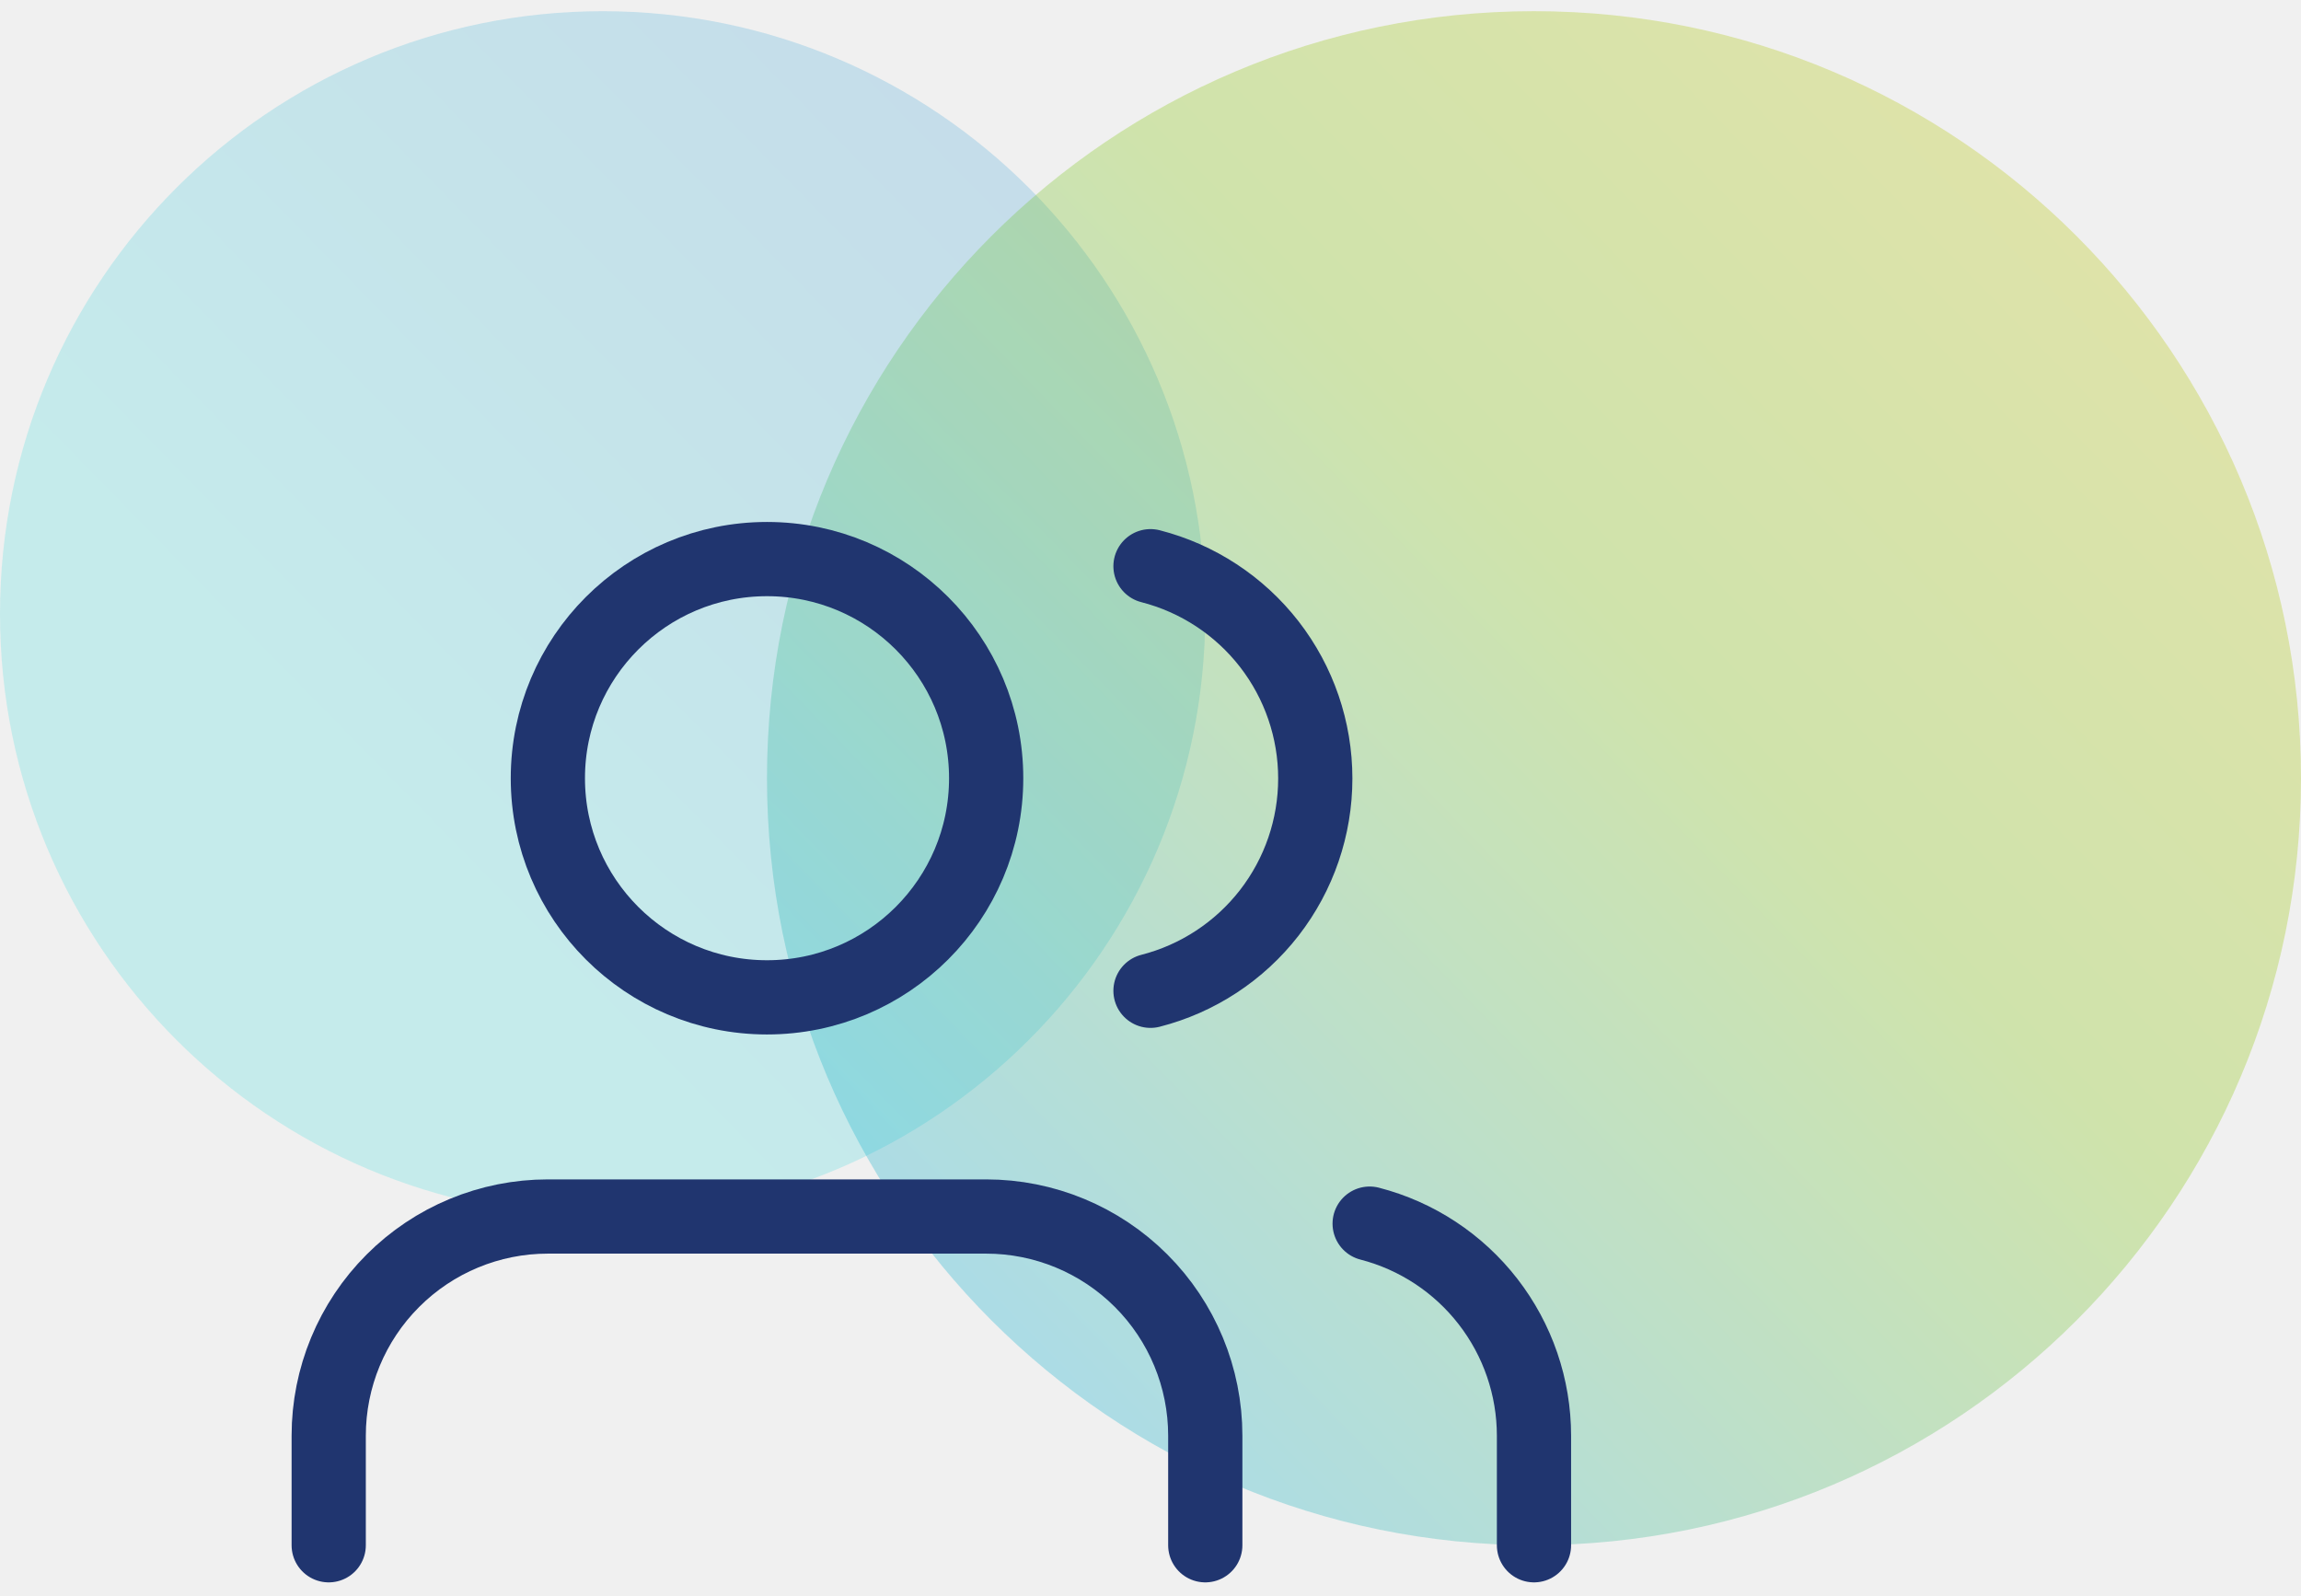
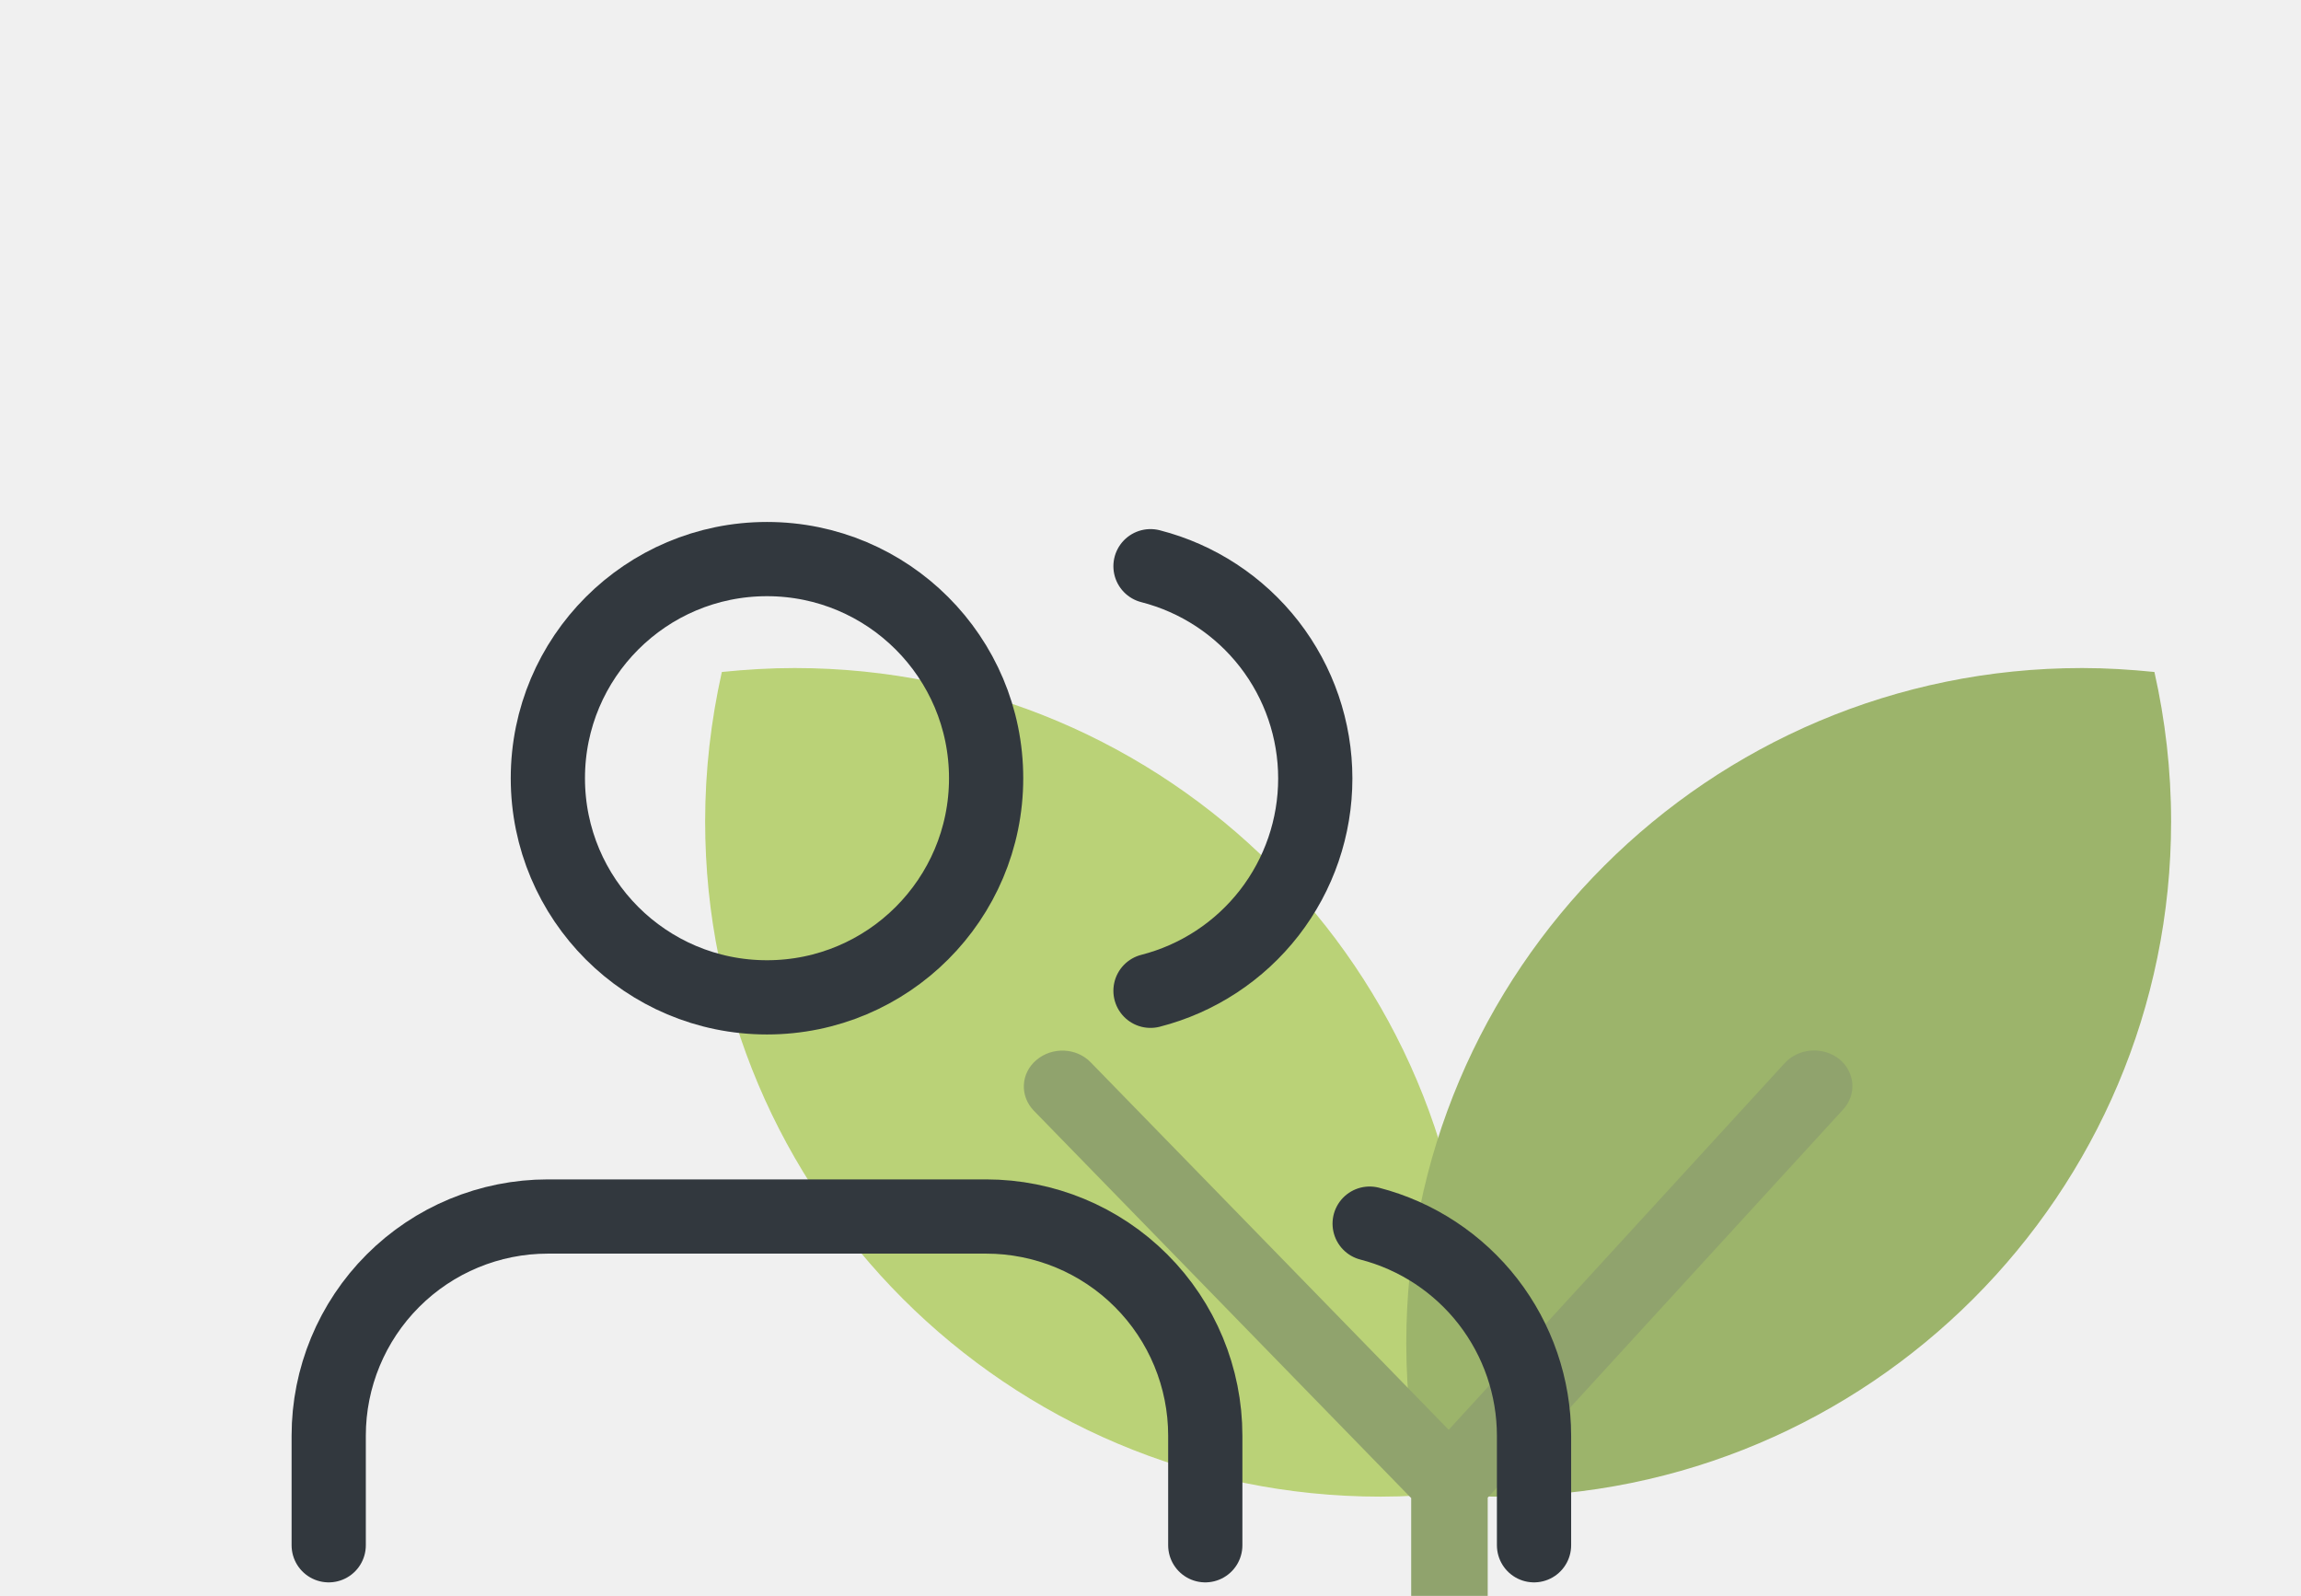
<svg xmlns="http://www.w3.org/2000/svg" width="62" height="43" viewBox="0 0 62 43" fill="none">
-   <circle opacity="0.2" cx="16.238" cy="16.54" r="16.238" fill="url(#paint0_linear)" />
-   <circle opacity="0.3" cx="41.333" cy="20.968" r="20.667" fill="url(#paint1_linear)" />
-   <path d="M32.476 41.636V38.683C32.476 37.117 31.854 35.615 30.747 34.508C29.639 33.4 28.137 32.778 26.572 32.778H14.762C13.196 32.778 11.694 33.4 10.587 34.508C9.479 35.615 8.857 37.117 8.857 38.683V41.636" stroke="#20356F" stroke-width="2" stroke-linecap="round" stroke-linejoin="round" />
-   <path d="M20.667 26.873C23.928 26.873 26.572 24.23 26.572 20.969C26.572 17.708 23.928 15.064 20.667 15.064C17.406 15.064 14.762 17.708 14.762 20.969C14.762 24.23 17.406 26.873 20.667 26.873Z" stroke="#20356F" stroke-width="2" stroke-linecap="round" stroke-linejoin="round" />
-   <path d="M41.333 41.636V38.683C41.332 37.375 40.897 36.104 40.095 35.07C39.294 34.036 38.172 33.297 36.905 32.97" stroke="#20356F" stroke-width="2" stroke-linecap="round" stroke-linejoin="round" />
-   <path d="M31 15.256C32.27 15.581 33.396 16.32 34.2 17.355C35.004 18.391 35.44 19.665 35.44 20.976C35.44 22.287 35.004 23.561 34.2 24.597C33.396 25.632 32.27 26.371 31 26.696" stroke="#20356F" stroke-width="2" stroke-linecap="round" stroke-linejoin="round" />
+   <g clip-path="url(#clip0_308_452)">
+     <g opacity="0.65">
+       <path d="M39.145 40.22C38.509 40.286 37.86 40.326 37.198 40.326C27.145 40.326 19 32.18 19 22.133C19 20.751 19.159 19.409 19.45 18.106C20.099 18.04 20.748 18 21.41 18C31.463 18 39.609 26.146 39.609 36.193C39.595 37.575 39.437 38.931 39.145 40.22Z" fill="#9DC135" />
+       <path d="M58.05 18.106C58.341 19.395 58.5 20.751 58.5 22.133C58.5 32.18 50.35 40.326 40.29 40.326C39.628 40.326 38.978 40.286 38.342 40.22C38.051 38.931 37.892 37.575 37.892 36.193C37.892 26.146 46.042 18 56.101 18C56.751 18 57.4 18.04 58.05 18.106Z" fill="#6F9323" />
+       <path d="M49.56 28.537C49.12 28.189 48.469 28.239 48.096 28.637L39.035 38.525L29.389 28.624C29.003 28.226 28.351 28.201 27.925 28.562C27.5 28.923 27.473 29.532 27.859 29.93L38.024 40.365V43.761H40.086V40.353L49.653 29.905C50.039 29.495 49.985 28.886 49.56 28.537Z" fill="#5C7A26" />
+     </g>
+     <path d="M32.476 41.636V38.683C32.476 37.117 31.854 35.615 30.747 34.508C29.64 33.4 28.138 32.778 26.572 32.778H14.762C13.196 32.778 11.694 33.4 10.587 34.508C9.48 35.615 8.857 37.117 8.857 38.683V41.636" stroke="#32383E" stroke-width="2" stroke-linecap="round" stroke-linejoin="round" />
+     <path d="M20.666 26.873C23.927 26.873 26.571 24.23 26.571 20.969C26.571 17.708 23.927 15.064 20.666 15.064C17.405 15.064 14.762 17.708 14.762 20.969C14.762 24.23 17.405 26.873 20.666 26.873Z" stroke="#32383E" stroke-width="2" stroke-linecap="round" stroke-linejoin="round" />
+     <path d="M41.334 41.636V38.683C41.333 37.375 40.897 36.104 40.096 35.07C39.294 34.036 38.172 33.297 36.905 32.97" stroke="#32383E" stroke-width="2" stroke-linecap="round" stroke-linejoin="round" />
+     <path d="M31 15.256C32.27 15.581 33.396 16.32 34.2 17.355C35.004 18.391 35.44 19.665 35.44 20.976C35.44 22.287 35.004 23.561 34.2 24.597C33.396 25.632 32.27 26.371 31 26.696" stroke="#32383E" stroke-width="2" stroke-linecap="round" stroke-linejoin="round" />
+   </g>
  <defs>
-     <linearGradient id="paint0_linear" x1="9.047" y1="20.66" x2="38.511" y2="-8.201" gradientUnits="userSpaceOnUse">
-       <stop stop-color="#1AD7D7" />
-       <stop offset="1" stop-color="#165FCD" />
-     </linearGradient>
-     <linearGradient id="paint1_linear" x1="20.667" y1="32.135" x2="84.684" y2="-30.182" gradientUnits="userSpaceOnUse">
-       <stop stop-color="#04ADDE" />
-       <stop offset="0.303" stop-color="#83C70B" />
-       <stop offset="0.632" stop-color="#DEC300" />
-     </linearGradient>
+     <clipPath id="clip0_308_452">
+       <rect width="62" height="43" fill="white" />
+     </clipPath>
  </defs>
</svg>
